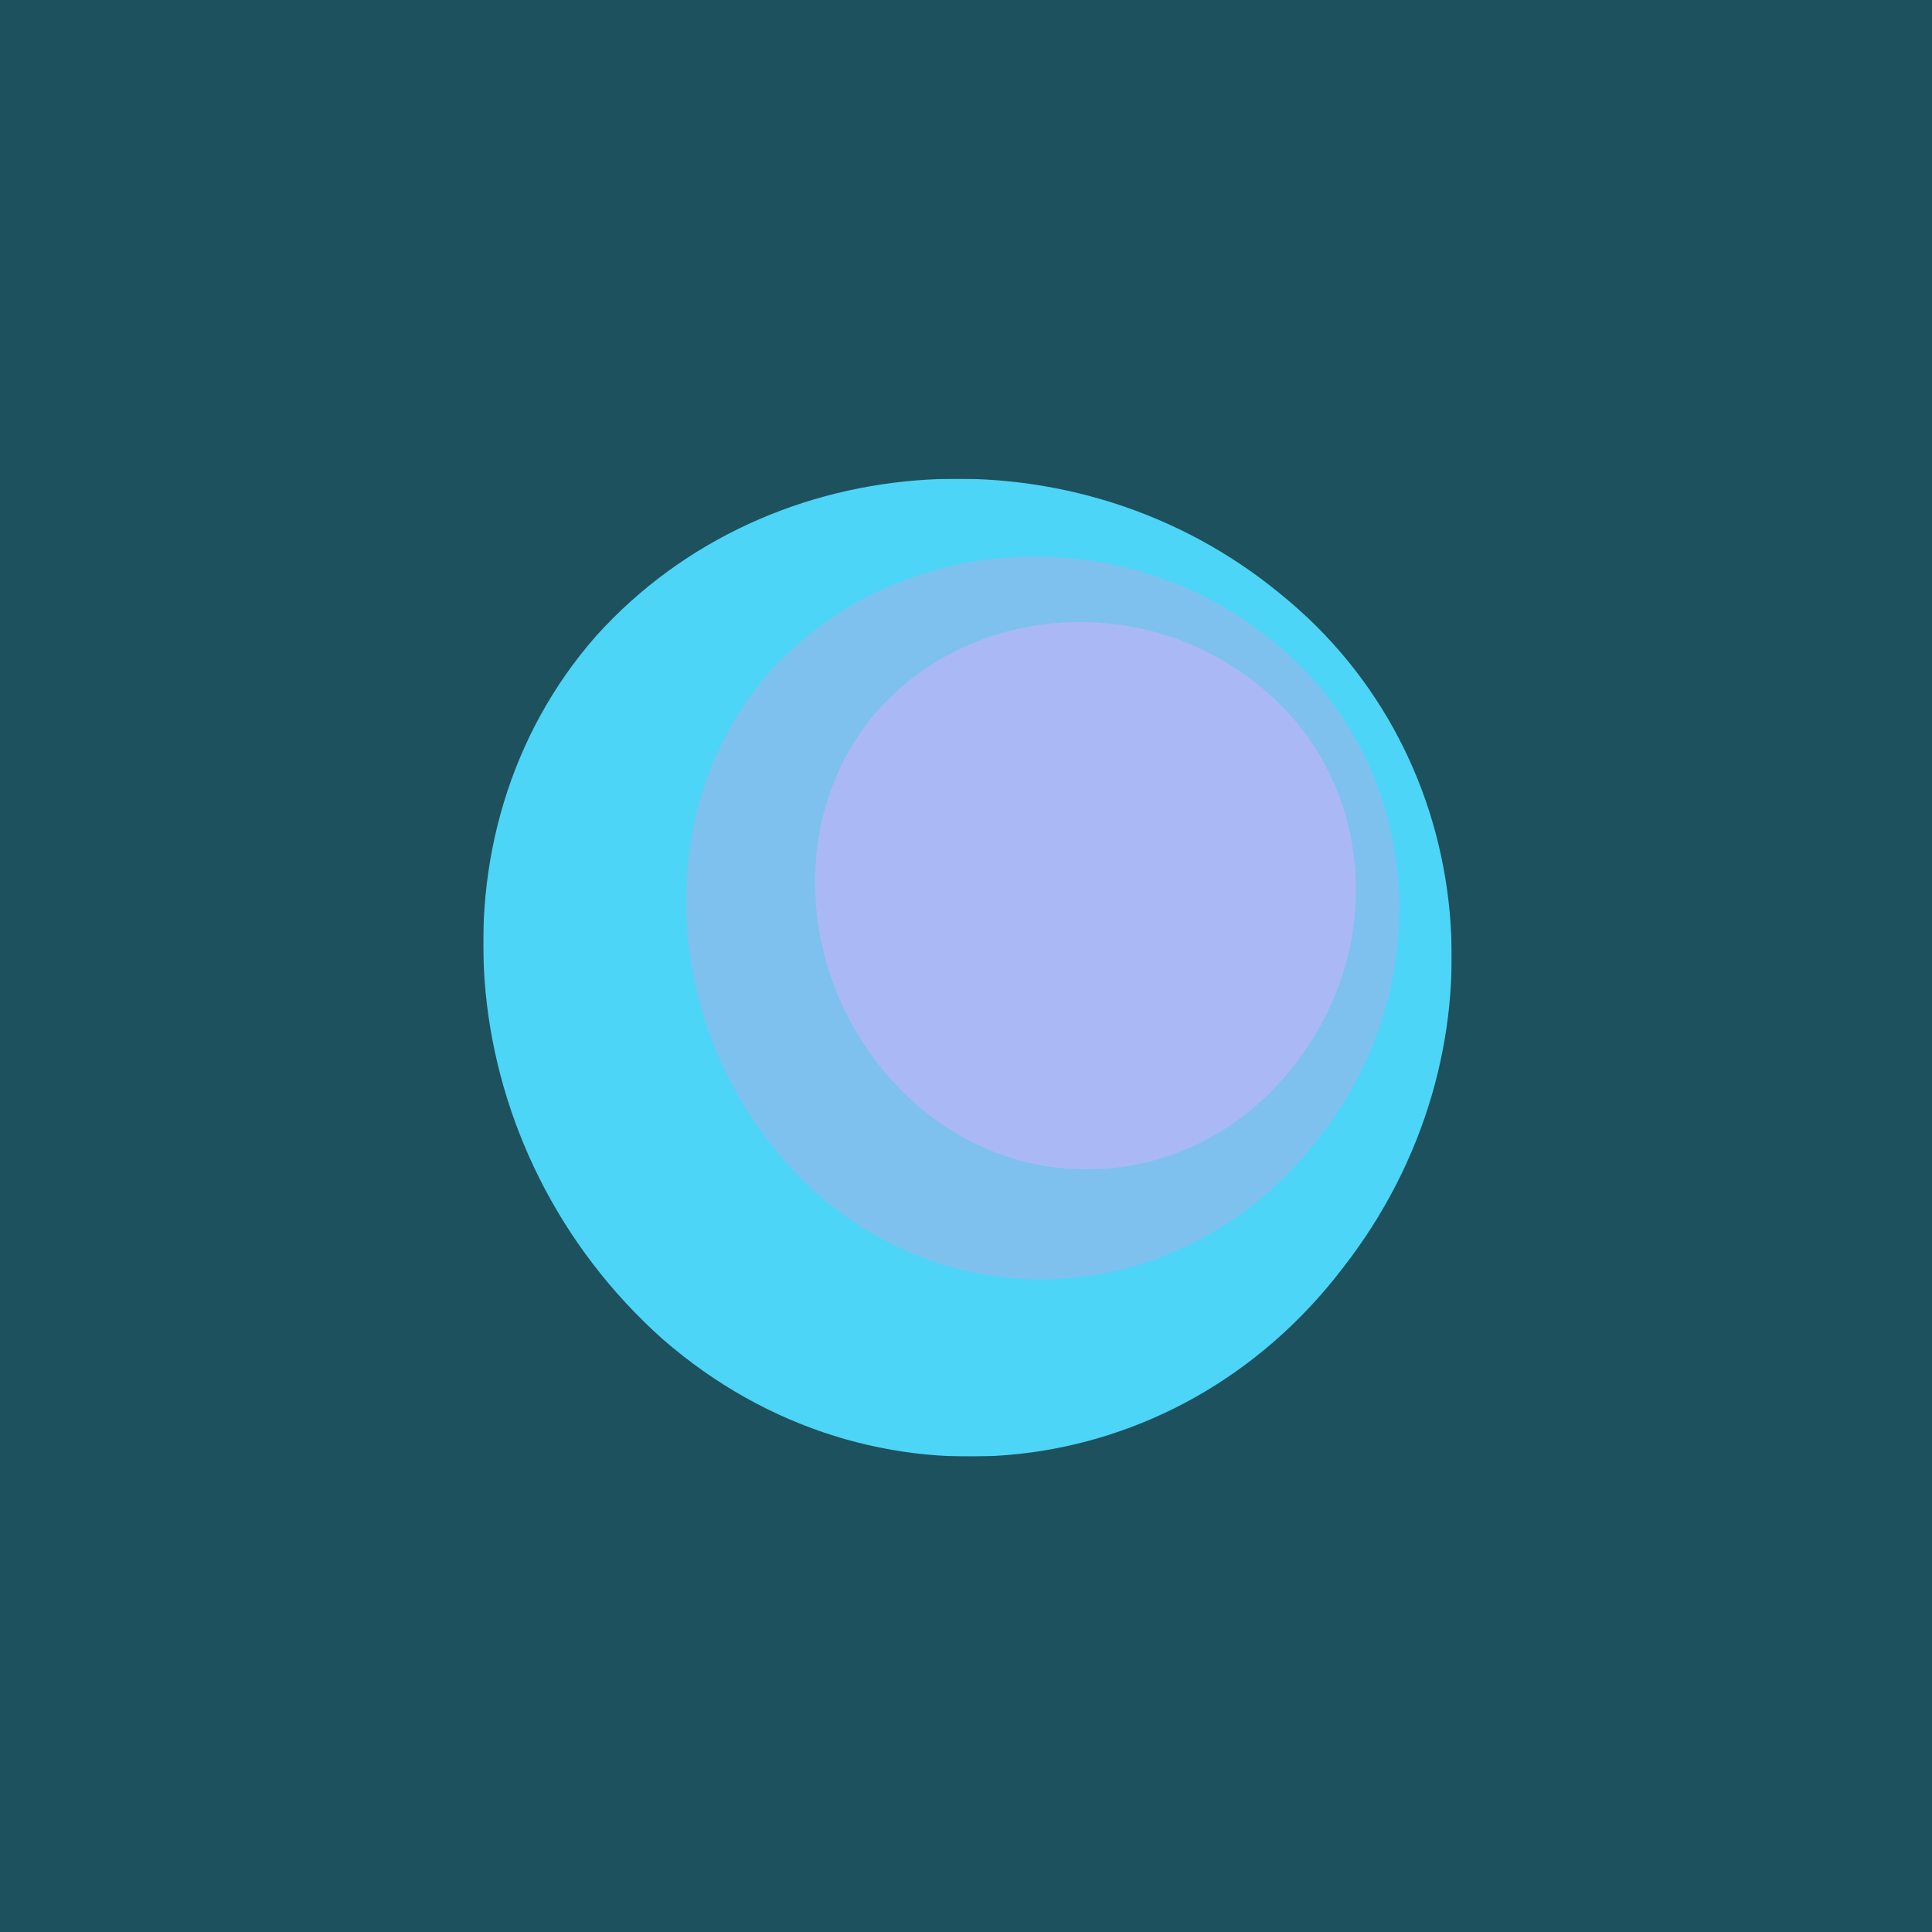
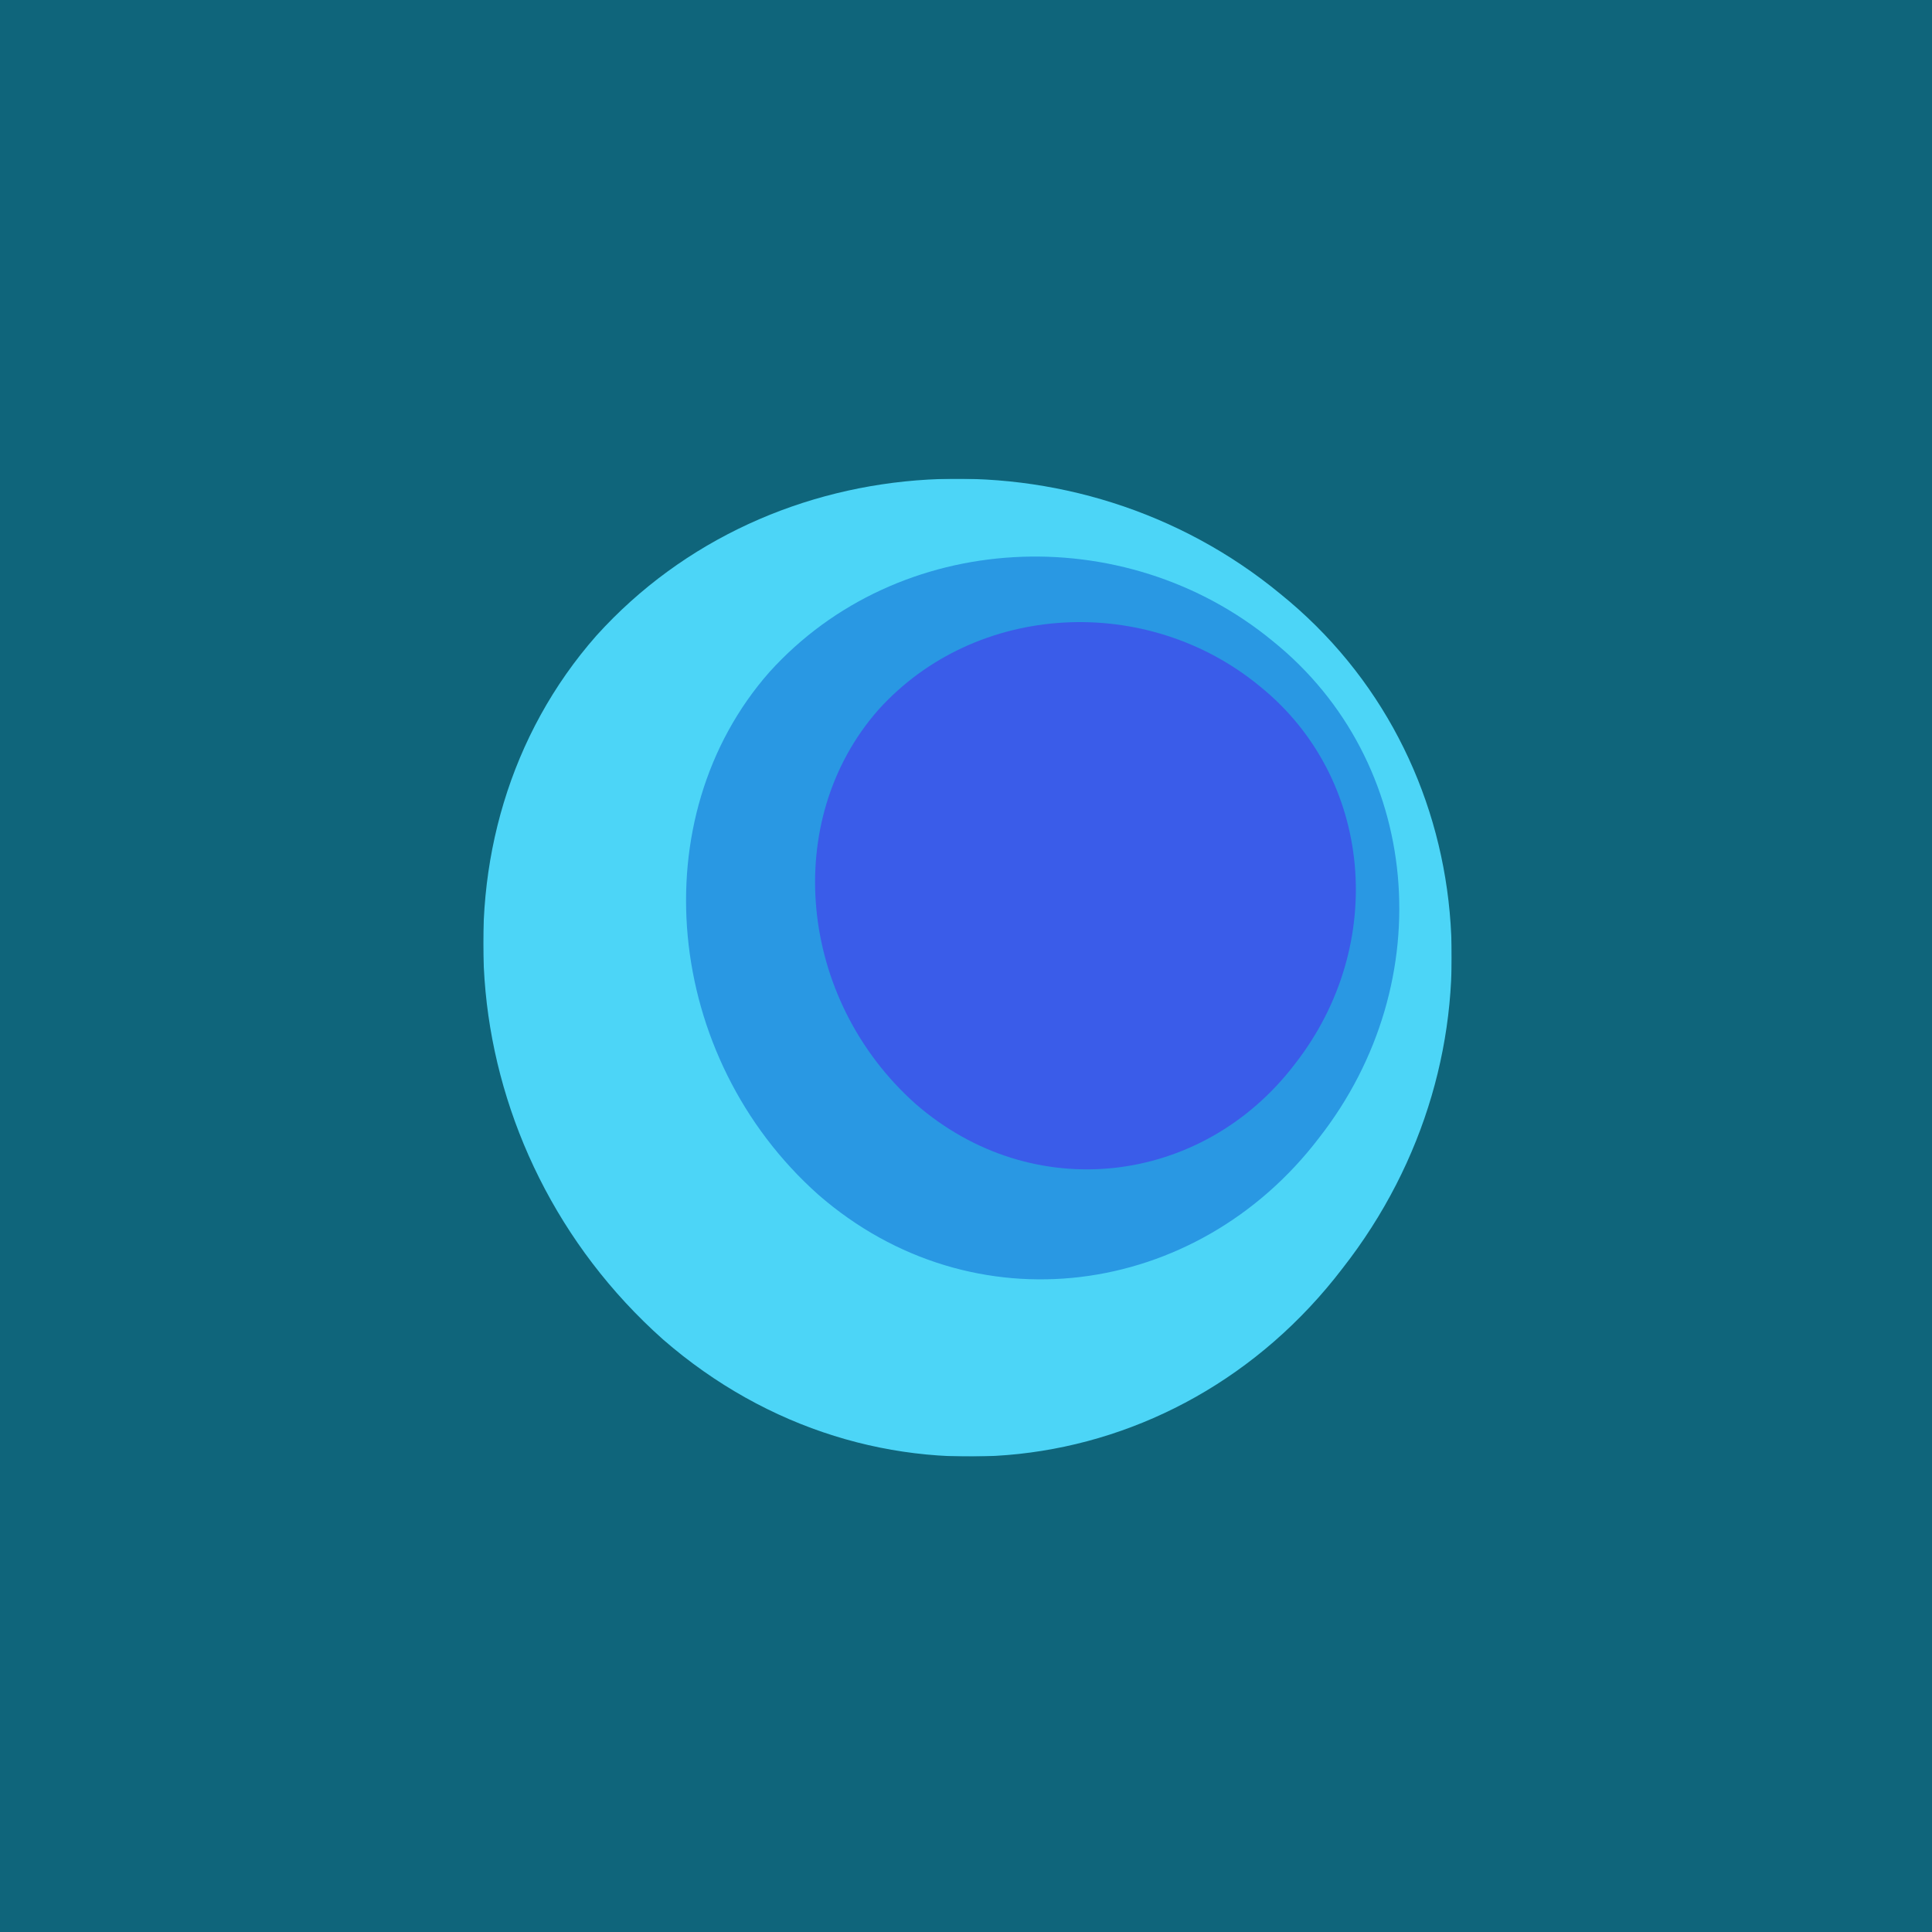
<svg xmlns="http://www.w3.org/2000/svg" xmlns:xlink="http://www.w3.org/1999/xlink" viewBox="0 0 192 192" width="192" height="192">
-   <rect width="192" height="192" fill="#1D515E" />
-   <svg viewBox="0 0 53.119 52" version="1.1" fill="#BABABA" x="48.003" y="47.401" width="99.49" height="97.353">
+   <rect width="192" height="192" fill="#0F657B" />
+   <svg viewBox="0 0 53.119 52" version="1.1" fill="#000000" x="48.003" y="47.401" width="99.49" height="97.353">
    <defs>
      <polygon id="path-1" points="7.65607335e-05 0.094 51.409 0.094 51.409 52 7.65607335e-05 52" />
    </defs>
    <g id="Official-" stroke="none" stroke-width="1" fill="none" fill-rule="evenodd">
      <g id="BrandPage1" transform="translate(-75, -80)">
        <g id="Labcorp_Logo_Horizontal_Color_RGB" transform="translate(75, 80)">
          <g id="Group-3">
            <mask id="mask-2" fill="white">
              <use xlink:href="#path-1" />
            </mask>
            <g id="Clip-2" />
            <path d="M42.306,6.202 C53.022,14.845 54.474,30.691 45.611,42.01 C36.782,53.57 20.662,55.459 9.538,45.778 C-1.624,35.837 -3.234,18.916 6.006,8.423 C15.279,-1.845 31.558,-2.659 42.306,6.202" id="Fill-1" fill="#4CD5F7" mask="url(#mask-2)" />
          </g>
-           <polygon id="Fill-4" fill="#BBBABA" points="62.267 36.754 67.719 36.754 67.719 7.704 62.267 7.704" />
-           <path d="M80.73,32.218 C82.838,32.218 84.112,31.302 85.028,30.029 L85.028,23.542 C84.112,22.308 82.838,21.393 80.73,21.393 C77.785,21.393 75.755,23.86 75.755,26.805 C75.755,29.75 77.785,32.218 80.73,32.218 Z M79.934,37.191 C74.044,37.191 70.105,32.377 70.105,26.805 C70.105,21.234 74.044,16.419 79.934,16.419 C82.082,16.419 83.874,17.175 85.028,18.289 L85.028,16.857 L90.479,16.857 L90.479,36.754 L85.028,36.754 L85.028,35.282 C83.874,36.435 82.082,37.191 79.934,37.191 L79.934,37.191 Z" id="Fill-5" fill="#BBBABA" />
-           <path d="M103.538,32.218 C106.523,32.218 108.552,29.75 108.552,26.805 C108.552,23.86 106.523,21.393 103.538,21.393 C101.43,21.393 100.156,22.308 99.241,23.542 L99.241,30.029 C100.156,31.302 101.43,32.218 103.538,32.218 Z M104.335,37.191 C102.225,37.191 100.395,36.435 99.241,35.282 L99.241,36.754 L93.789,36.754 L93.789,7.704 L99.241,7.704 L99.241,18.289 C100.395,17.175 102.225,16.419 104.335,16.419 C110.224,16.419 114.164,21.234 114.164,26.805 C114.164,32.377 110.224,37.191 104.335,37.191 L104.335,37.191 Z" id="Fill-6" fill="#BBBABA" />
-           <path d="M126.494,37.191 C120.605,37.191 115.948,32.814 115.948,26.805 C115.948,20.796 120.605,16.419 126.494,16.419 C130.632,16.419 134.214,18.727 135.925,22.149 L131.19,24.697 C130.394,22.866 128.683,21.512 126.494,21.512 C123.629,21.512 121.44,23.741 121.44,26.805 C121.44,29.869 123.629,32.099 126.494,32.099 C128.683,32.099 130.394,30.745 131.19,28.914 L135.925,31.461 C134.214,34.884 130.632,37.191 126.494,37.191" id="Fill-7" fill="#BBBABA" />
-           <path d="M147.502,32.099 C150.367,32.099 152.436,29.869 152.436,26.805 C152.436,23.741 150.367,21.512 147.502,21.512 C144.637,21.512 142.528,23.741 142.528,26.805 C142.528,29.869 144.637,32.099 147.502,32.099 Z M147.502,37.191 C141.732,37.191 137.036,32.615 137.036,26.805 C137.036,20.995 141.732,16.419 147.502,16.419 C153.273,16.419 157.968,20.995 157.968,26.805 C157.968,32.615 153.273,37.191 147.502,37.191 L147.502,37.191 Z" id="Fill-8" fill="#BBBABA" />
-           <path d="M184.85,32.218 C187.834,32.218 189.863,29.75 189.863,26.805 C189.863,23.86 187.834,21.393 184.85,21.393 C182.74,21.393 181.467,22.308 180.552,23.542 L180.552,30.029 C181.467,31.302 182.74,32.218 184.85,32.218 Z M175.1,16.857 L180.552,16.857 L180.552,18.289 C181.706,17.175 183.536,16.419 185.645,16.419 C191.535,16.419 195.475,21.234 195.475,26.805 C195.475,32.377 191.535,37.191 185.645,37.191 C183.536,37.191 181.706,36.435 180.552,35.282 L180.552,44.474 L175.1,44.474 L175.1,16.857 L175.1,16.857 Z" id="Fill-9" fill="#BBBABA" />
-           <path d="M170.405,16.618 C168.337,16.618 166.466,17.811 165.79,19.244 L165.79,16.857 L160.338,16.857 L160.338,36.754 L165.79,36.754 L165.79,24.44 C168.379,20.684 172.714,22.201 172.714,22.201 L172.714,16.976 C172.276,16.817 171.401,16.618 170.405,16.618" id="Fill-10" fill="#BBBABA" />
-           <path d="M41.922,8.723 C49.815,15.089 50.884,26.759 44.356,35.094 C37.854,43.608 25.983,45.233 17.791,38.102 C9.57,30.782 8.384,18.087 15.189,10.359 C22.018,2.797 34.007,2.197 41.922,8.723" id="Fill-11" fill="#7FC1EE" />
-           <path d="M41.238,11.123 C47.221,15.96 48.032,24.828 43.083,31.163 C38.153,37.633 29.151,38.69 22.941,33.271 C16.708,27.708 15.809,18.238 20.968,12.366 C26.146,6.619 35.236,6.163 41.238,11.123" id="Fill-12" fill="#AAB9F6" />
+           <polygon id="Fill-4" fill="#231F20" points="62.267 36.754 67.719 36.754 67.719 7.704 62.267 7.704" />
+           <path d="M80.73,32.218 C82.838,32.218 84.112,31.302 85.028,30.029 L85.028,23.542 C84.112,22.308 82.838,21.393 80.73,21.393 C77.785,21.393 75.755,23.86 75.755,26.805 C75.755,29.75 77.785,32.218 80.73,32.218 Z M79.934,37.191 C74.044,37.191 70.105,32.377 70.105,26.805 C70.105,21.234 74.044,16.419 79.934,16.419 C82.082,16.419 83.874,17.175 85.028,18.289 L85.028,16.857 L90.479,16.857 L90.479,36.754 L85.028,36.754 L85.028,35.282 C83.874,36.435 82.082,37.191 79.934,37.191 L79.934,37.191 Z" id="Fill-5" fill="#231F20" />
+           <path d="M103.538,32.218 C106.523,32.218 108.552,29.75 108.552,26.805 C108.552,23.86 106.523,21.393 103.538,21.393 C101.43,21.393 100.156,22.308 99.241,23.542 L99.241,30.029 C100.156,31.302 101.43,32.218 103.538,32.218 Z M104.335,37.191 C102.225,37.191 100.395,36.435 99.241,35.282 L99.241,36.754 L93.789,36.754 L93.789,7.704 L99.241,7.704 L99.241,18.289 C100.395,17.175 102.225,16.419 104.335,16.419 C110.224,16.419 114.164,21.234 114.164,26.805 C114.164,32.377 110.224,37.191 104.335,37.191 L104.335,37.191 Z" id="Fill-6" fill="#231F20" />
+           <path d="M126.494,37.191 C120.605,37.191 115.948,32.814 115.948,26.805 C115.948,20.796 120.605,16.419 126.494,16.419 C130.632,16.419 134.214,18.727 135.925,22.149 L131.19,24.697 C130.394,22.866 128.683,21.512 126.494,21.512 C123.629,21.512 121.44,23.741 121.44,26.805 C121.44,29.869 123.629,32.099 126.494,32.099 C128.683,32.099 130.394,30.745 131.19,28.914 L135.925,31.461 C134.214,34.884 130.632,37.191 126.494,37.191" id="Fill-7" fill="#231F20" />
+           <path d="M147.502,32.099 C150.367,32.099 152.436,29.869 152.436,26.805 C152.436,23.741 150.367,21.512 147.502,21.512 C144.637,21.512 142.528,23.741 142.528,26.805 C142.528,29.869 144.637,32.099 147.502,32.099 Z M147.502,37.191 C141.732,37.191 137.036,32.615 137.036,26.805 C137.036,20.995 141.732,16.419 147.502,16.419 C153.273,16.419 157.968,20.995 157.968,26.805 C157.968,32.615 153.273,37.191 147.502,37.191 L147.502,37.191 Z" id="Fill-8" fill="#231F20" />
+           <path d="M184.85,32.218 C187.834,32.218 189.863,29.75 189.863,26.805 C189.863,23.86 187.834,21.393 184.85,21.393 C182.74,21.393 181.467,22.308 180.552,23.542 L180.552,30.029 C181.467,31.302 182.74,32.218 184.85,32.218 Z M175.1,16.857 L180.552,16.857 L180.552,18.289 C181.706,17.175 183.536,16.419 185.645,16.419 C191.535,16.419 195.475,21.234 195.475,26.805 C195.475,32.377 191.535,37.191 185.645,37.191 C183.536,37.191 181.706,36.435 180.552,35.282 L180.552,44.474 L175.1,44.474 L175.1,16.857 L175.1,16.857 Z" id="Fill-9" fill="#231F20" />
+           <path d="M170.405,16.618 C168.337,16.618 166.466,17.811 165.79,19.244 L165.79,16.857 L160.338,16.857 L160.338,36.754 L165.79,36.754 L165.79,24.44 C168.379,20.684 172.714,22.201 172.714,22.201 L172.714,16.976 C172.276,16.817 171.401,16.618 170.405,16.618" id="Fill-10" fill="#231F20" />
+           <path d="M41.922,8.723 C49.815,15.089 50.884,26.759 44.356,35.094 C37.854,43.608 25.983,45.233 17.791,38.102 C9.57,30.782 8.384,18.087 15.189,10.359 C22.018,2.797 34.007,2.197 41.922,8.723" id="Fill-11" fill="#2998E3" />
+           <path d="M41.238,11.123 C47.221,15.96 48.032,24.828 43.083,31.163 C38.153,37.633 29.151,38.69 22.941,33.271 C16.708,27.708 15.809,18.238 20.968,12.366 C26.146,6.619 35.236,6.163 41.238,11.123" id="Fill-12" fill="#3A5CE9" />
        </g>
      </g>
    </g>
  </svg>
</svg>
